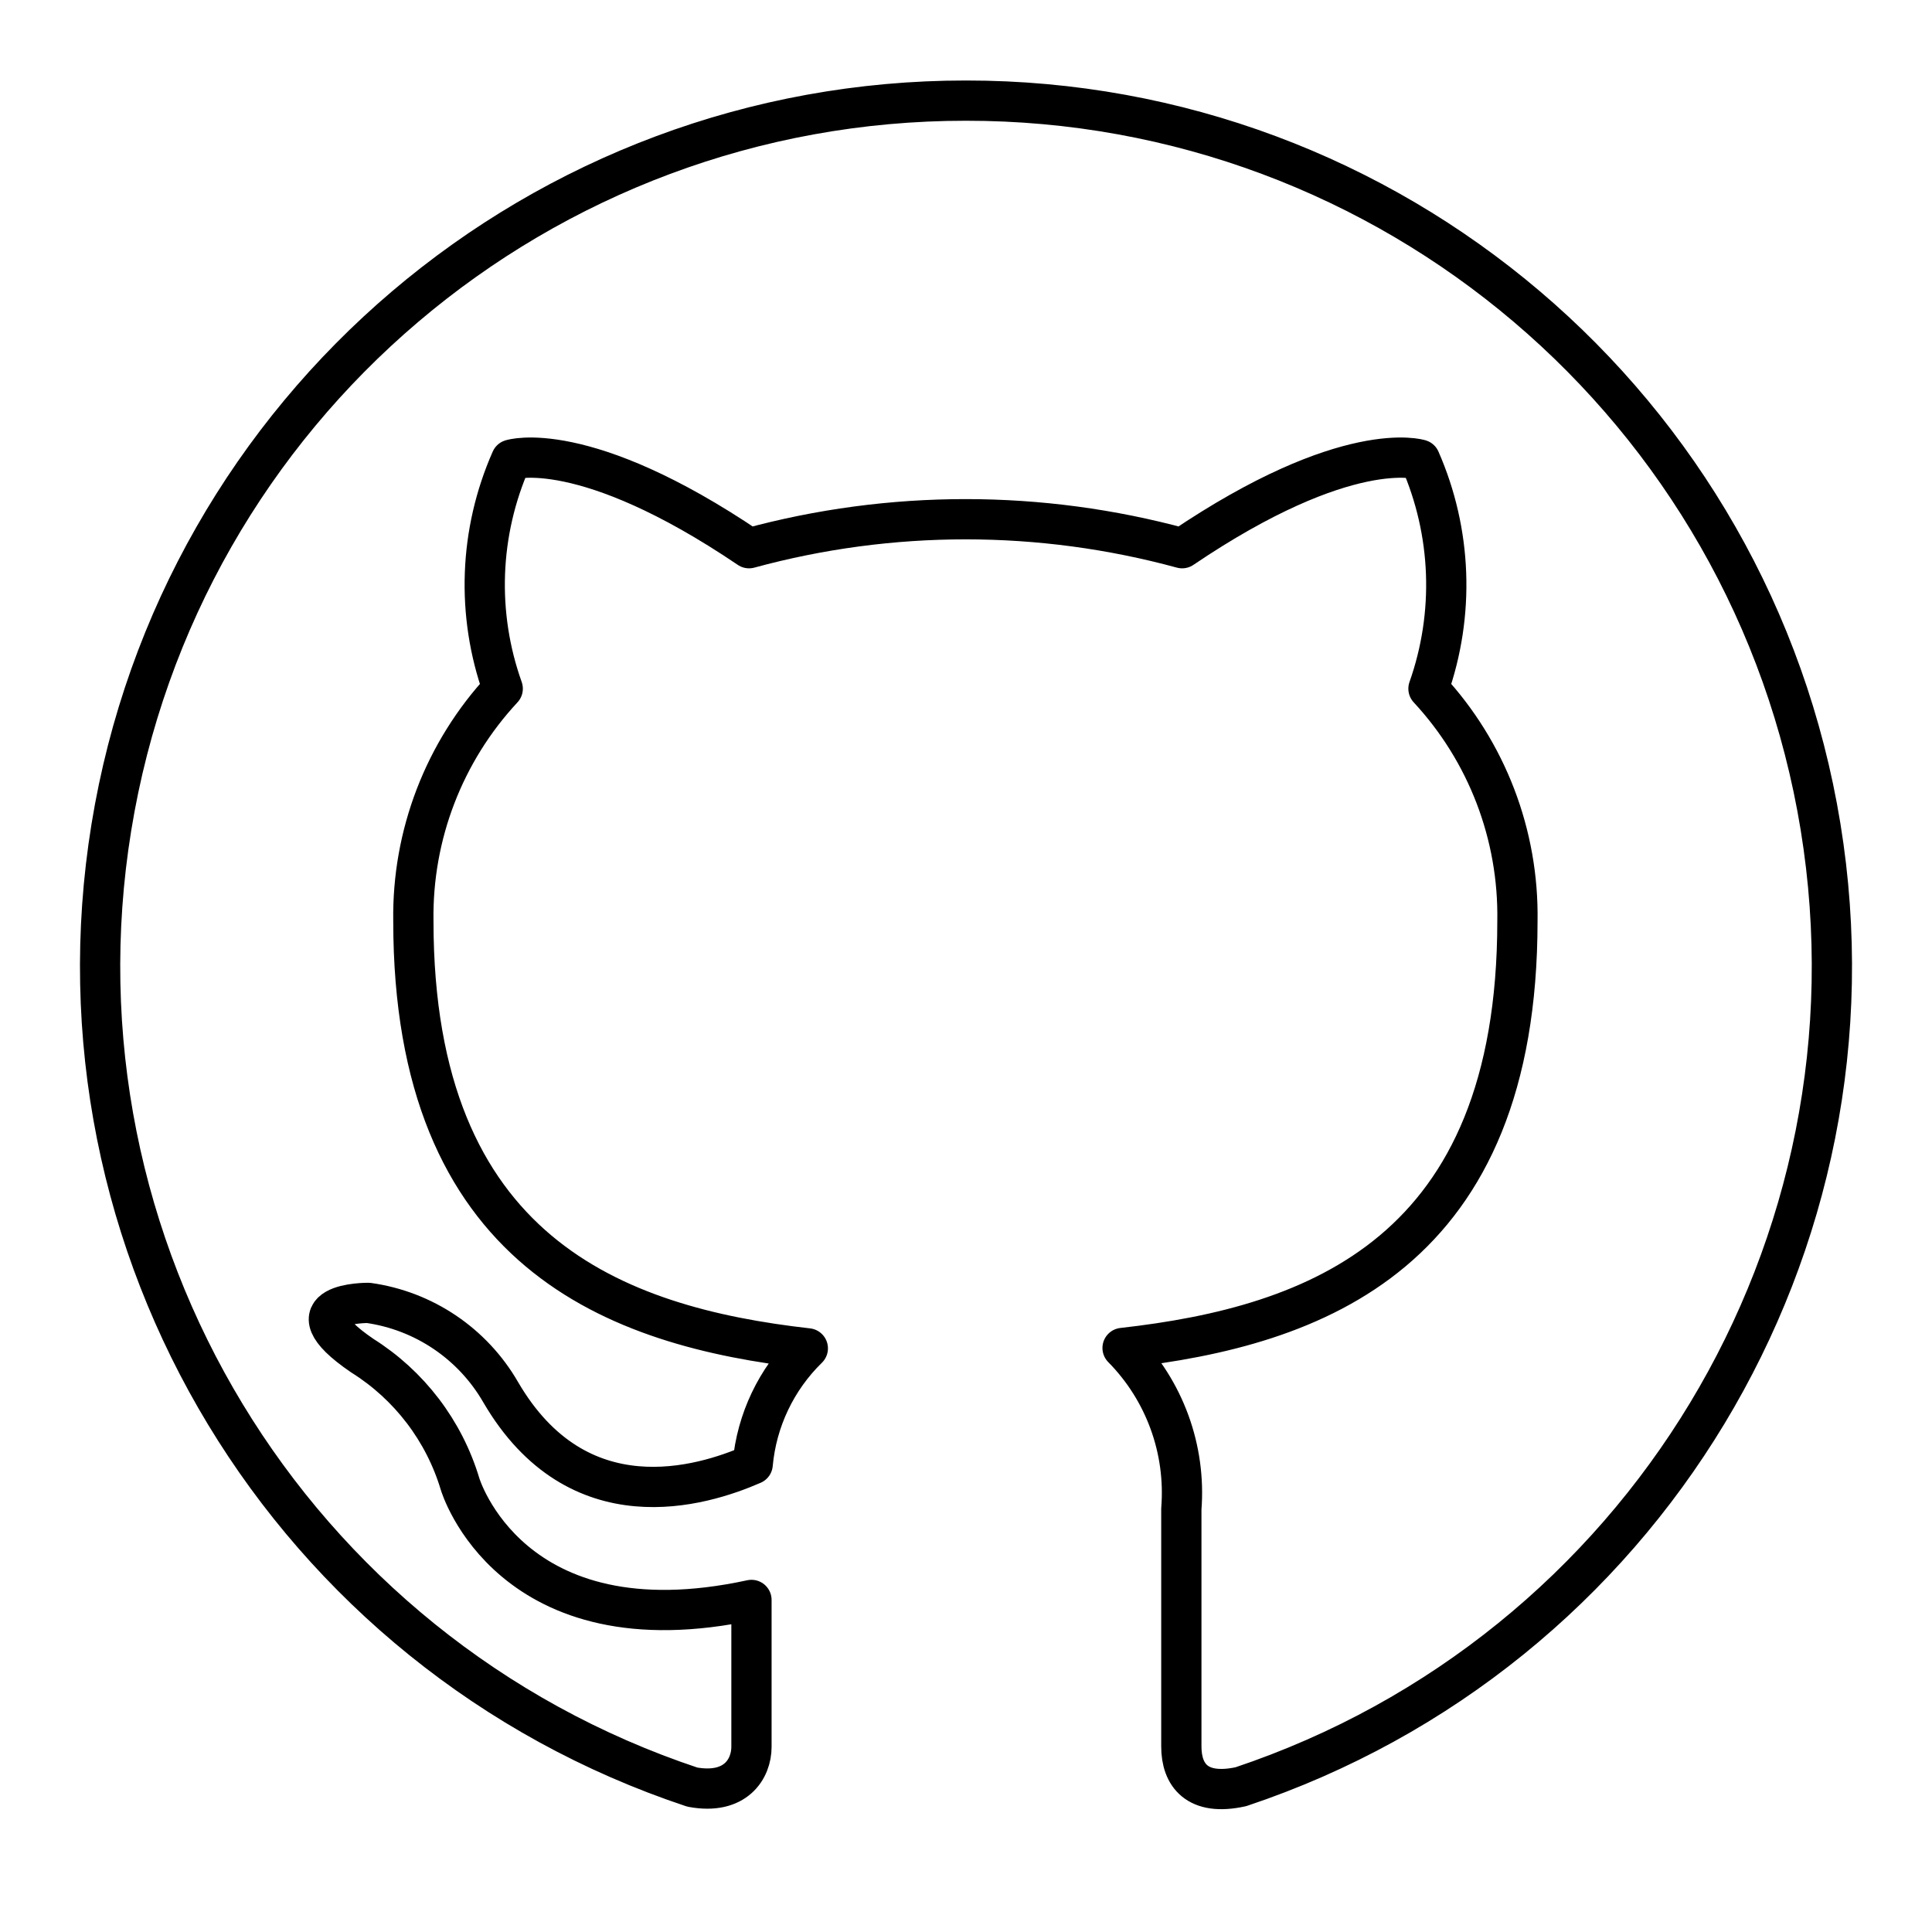
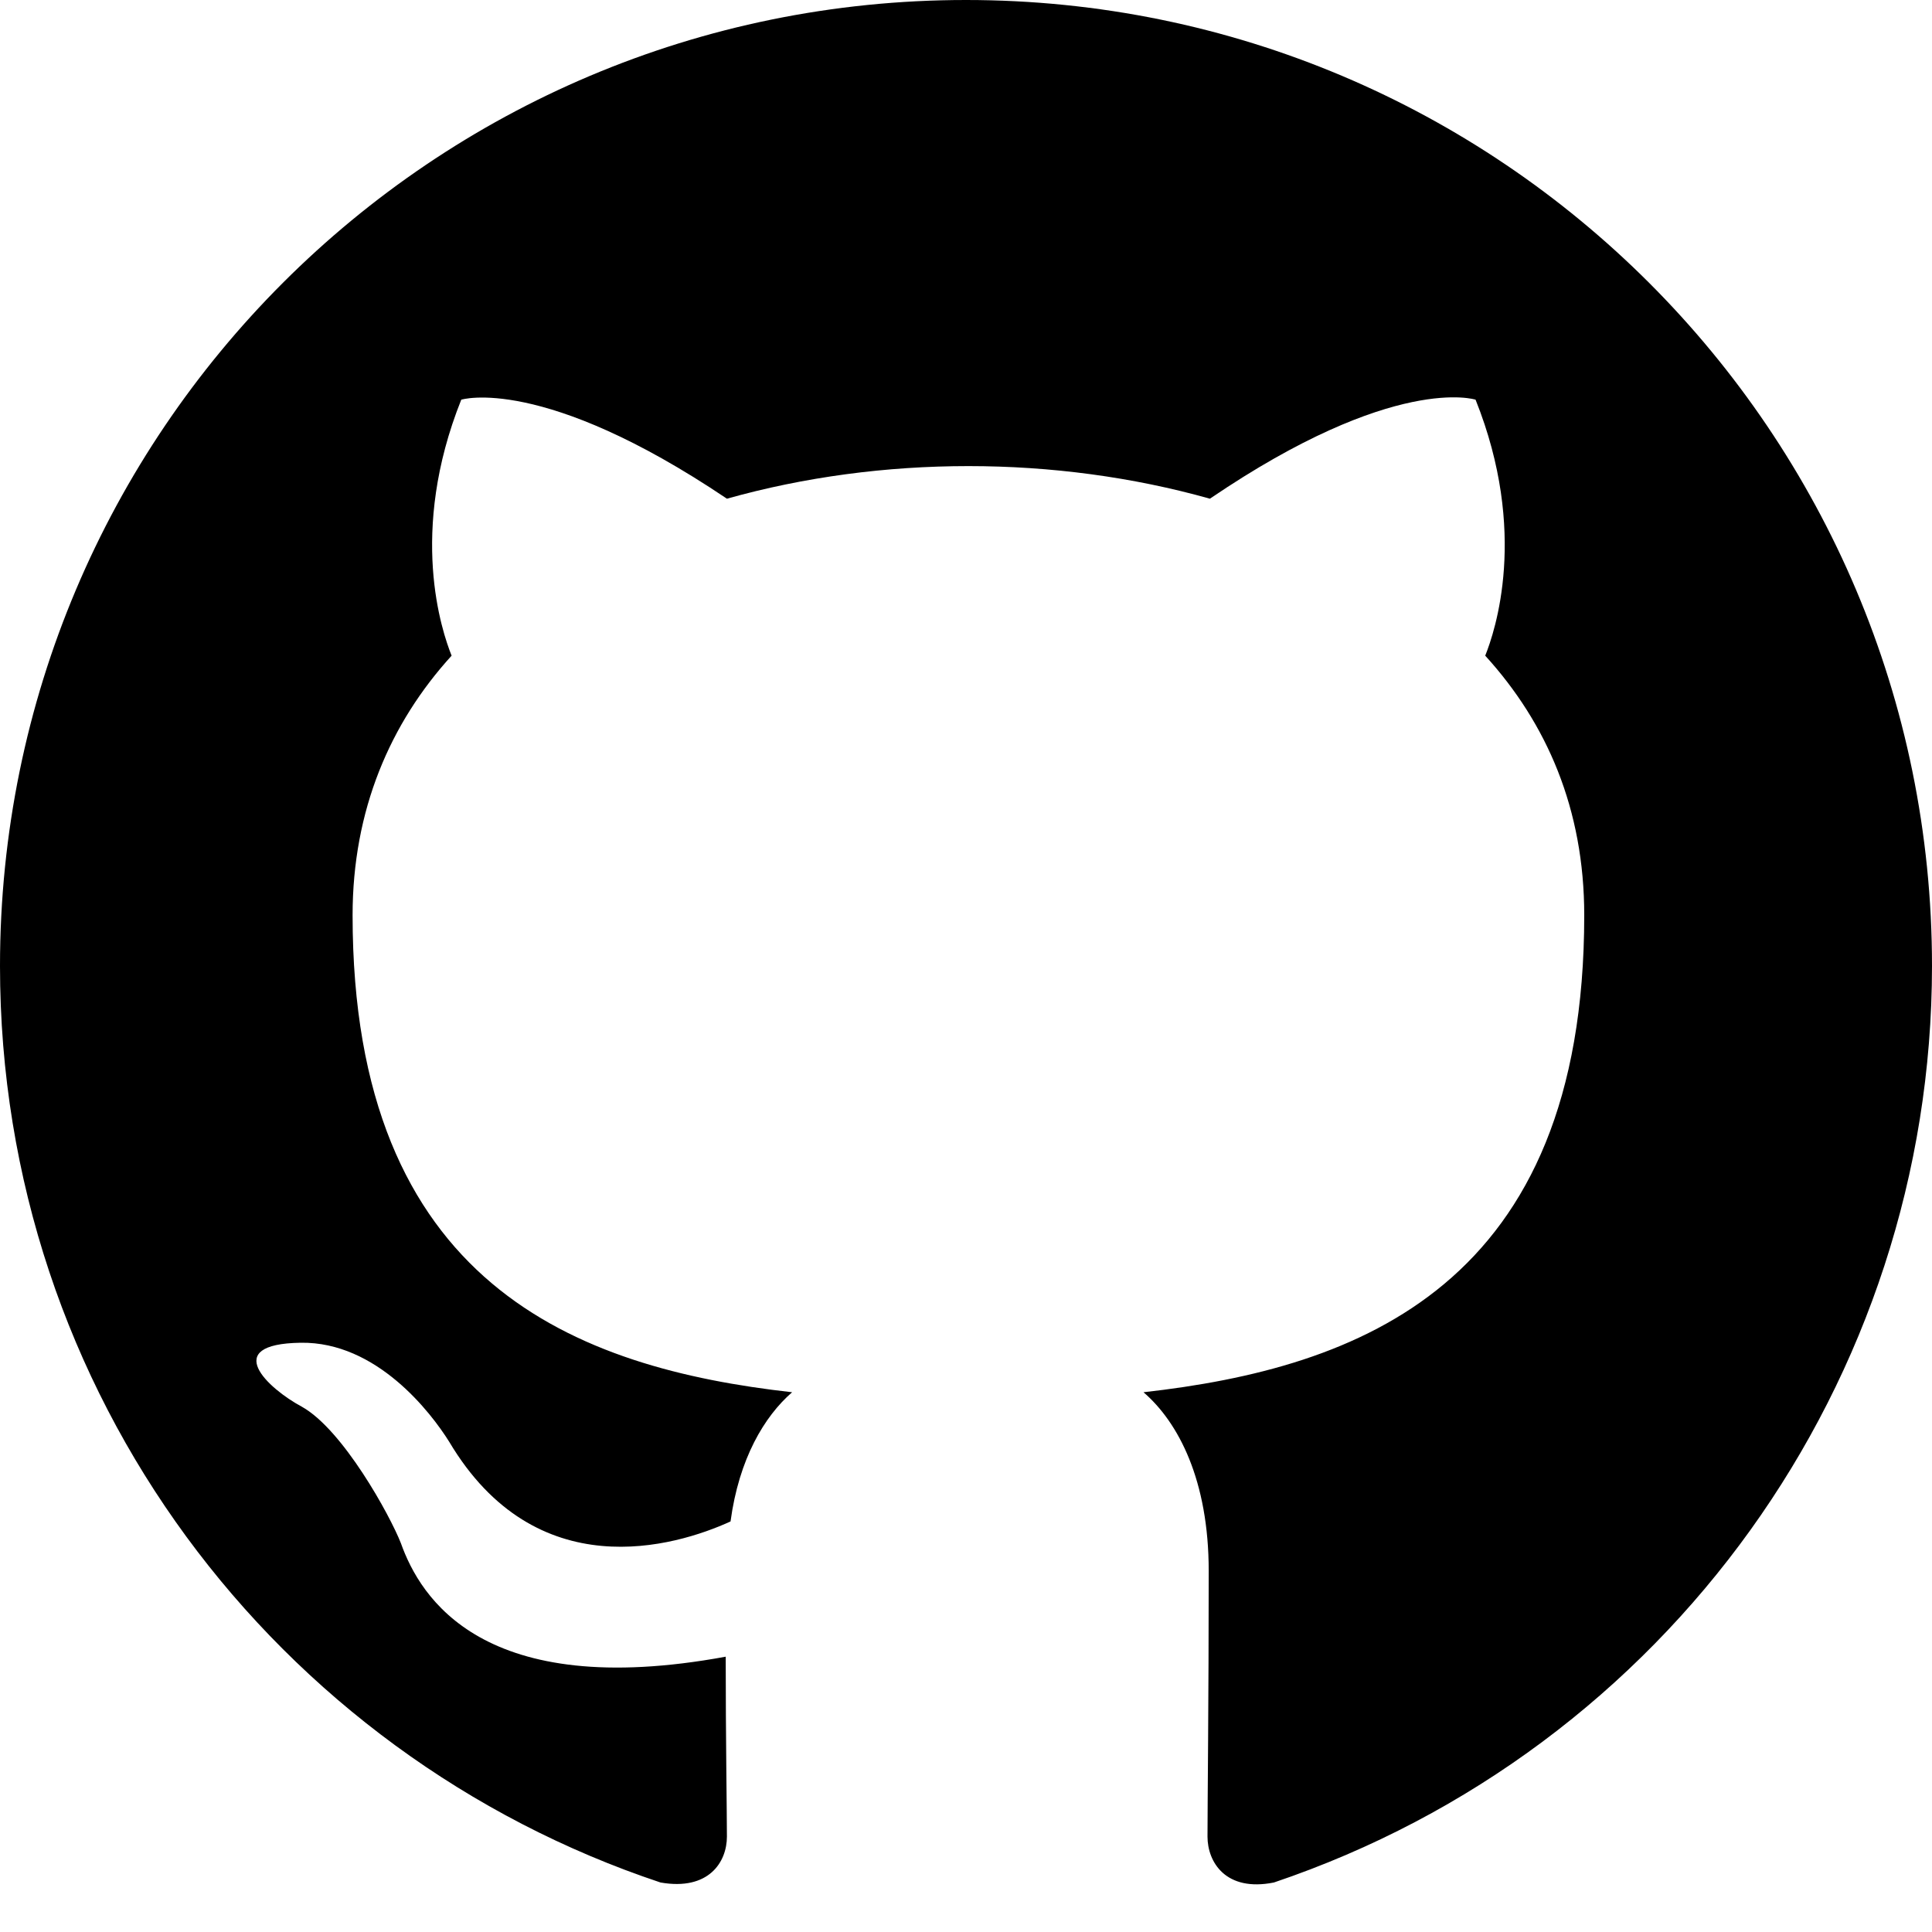
- <svg xmlns="http://www.w3.org/2000/svg" aria-hidden="true" role="img" width="1em" height="1em" preserveAspectRatio="xMidYMid meet" viewBox="0 0 48 48">
-   <path fill="none" stroke="currentColor" stroke-linecap="round" stroke-linejoin="round" d="M24 2.5a21.5 21.5 0 0 0-6.8 41.9c1.08.2 1.47-.46 1.47-1v-3.65c-6 1.3-7.24-2.88-7.24-2.88A5.7 5.7 0 0 0 9 33.68c-1.95-1.33.15-1.31.15-1.31a4.52 4.52 0 0 1 3.29 2.22c1.92 3.29 5 2.34 6.26 1.79a4.61 4.61 0 0 1 1.37-2.88c-4.78-.54-9.8-2.38-9.8-10.62a8.29 8.29 0 0 1 2.22-5.77a7.68 7.68 0 0 1 .21-5.69s1.8-.58 5.91 2.2a20.46 20.46 0 0 1 10.76 0c4.11-2.78 5.91-2.2 5.91-2.2a7.74 7.74 0 0 1 .21 5.69a8.28 8.28 0 0 1 2.21 5.77c0 8.26-5 10.07-9.81 10.61a5.12 5.12 0 0 1 1.46 4v5.9c0 .71.39 1.24 1.48 1A21.5 21.5 0 0 0 24 2.5" />
+ <svg xmlns="http://www.w3.org/2000/svg" aria-hidden="true" role="img" width="1em" height="1em" preserveAspectRatio="xMidYMid meet" viewBox="0 0 24 24">
+   <path fill="currentColor" fill-rule="evenodd" d="M12 0C5.37 0 0 5.37 0 12c0 5.31 3.435 9.795 8.205 11.385c.6.105.825-.255.825-.57c0-.285-.015-1.23-.015-2.235c-3.015.555-3.795-.735-4.035-1.41c-.135-.345-.72-1.41-1.23-1.695c-.42-.225-1.02-.78-.015-.795c.945-.015 1.62.87 1.845 1.23c1.08 1.815 2.805 1.305 3.495.99c.105-.78.42-1.305.765-1.605c-2.67-.3-5.46-1.335-5.46-5.925c0-1.305.465-2.385 1.23-3.225c-.12-.3-.54-1.53.12-3.18c0 0 1.005-.315 3.3 1.23c.96-.27 1.98-.405 3-.405s2.04.135 3 .405c2.295-1.56 3.3-1.23 3.3-1.23c.66 1.65.24 2.88.12 3.18c.765.84 1.23 1.905 1.23 3.225c0 4.605-2.805 5.625-5.475 5.925c.435.375.81 1.095.81 2.22c0 1.605-.015 2.895-.015 3.3c0 .315.225.69.825.57A12.02 12.02 0 0 0 24 12c0-6.63-5.37-12-12-12Z" clip-rule="evenodd" />
</svg>
